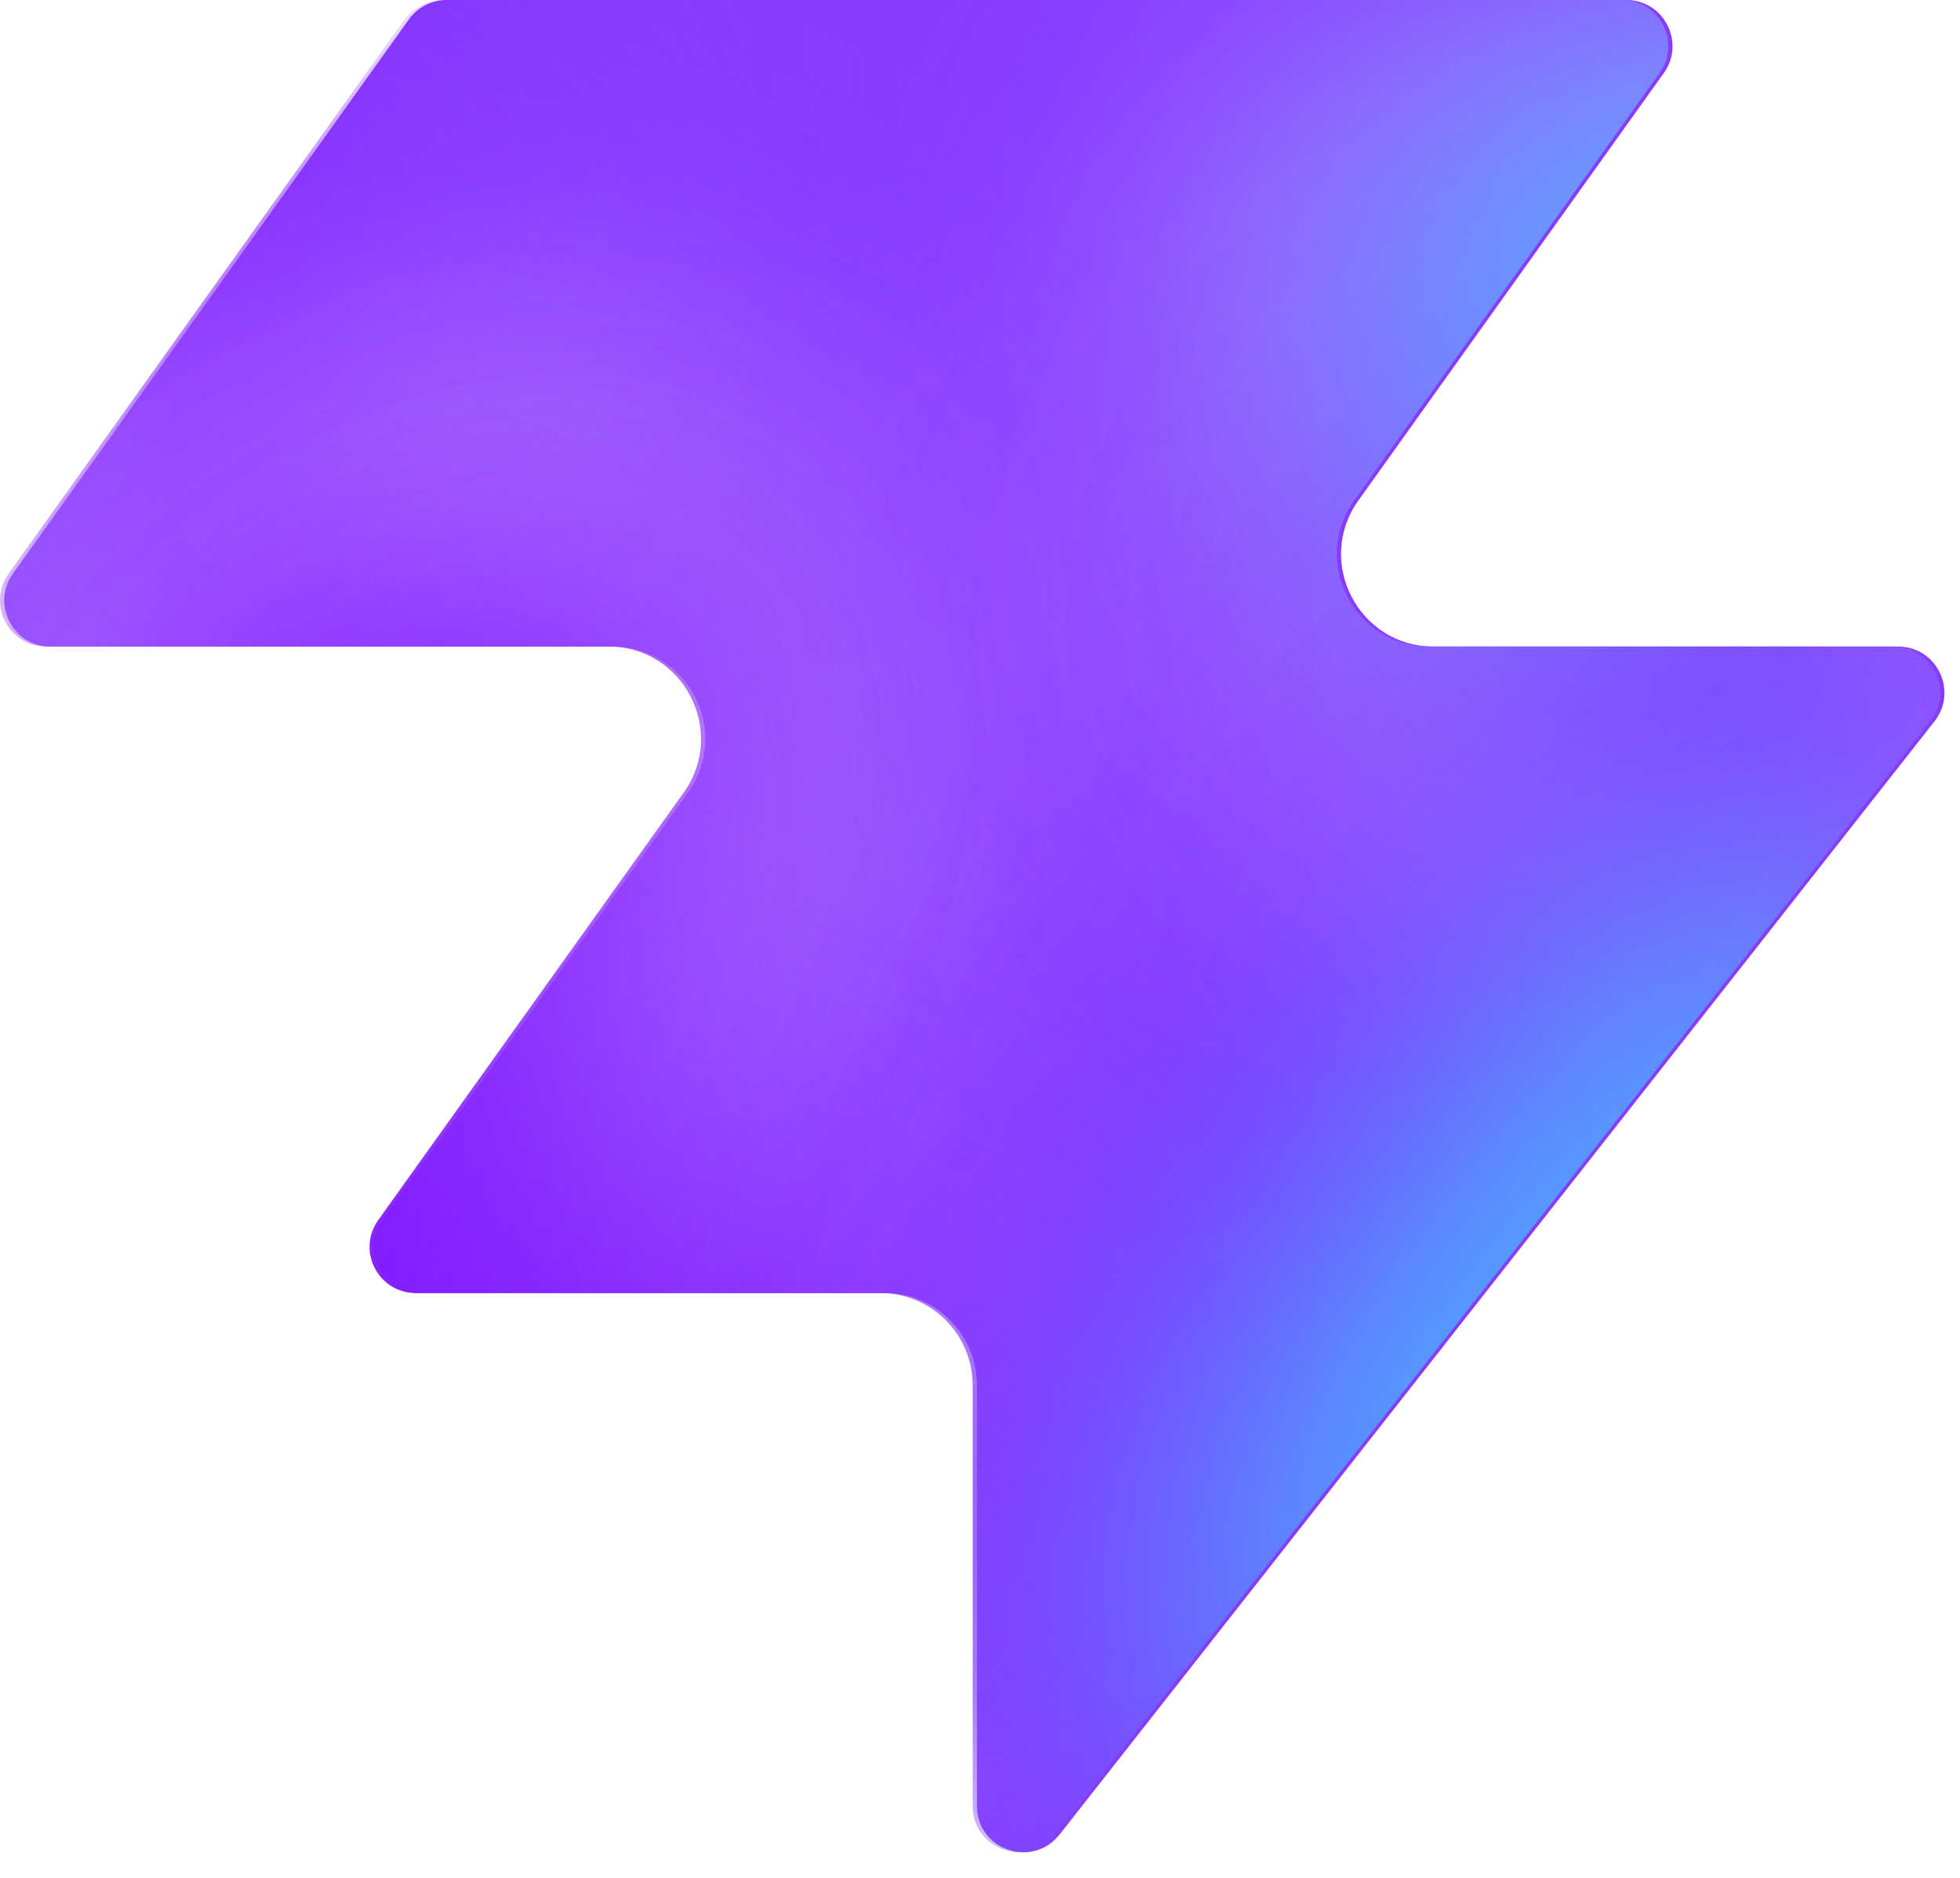
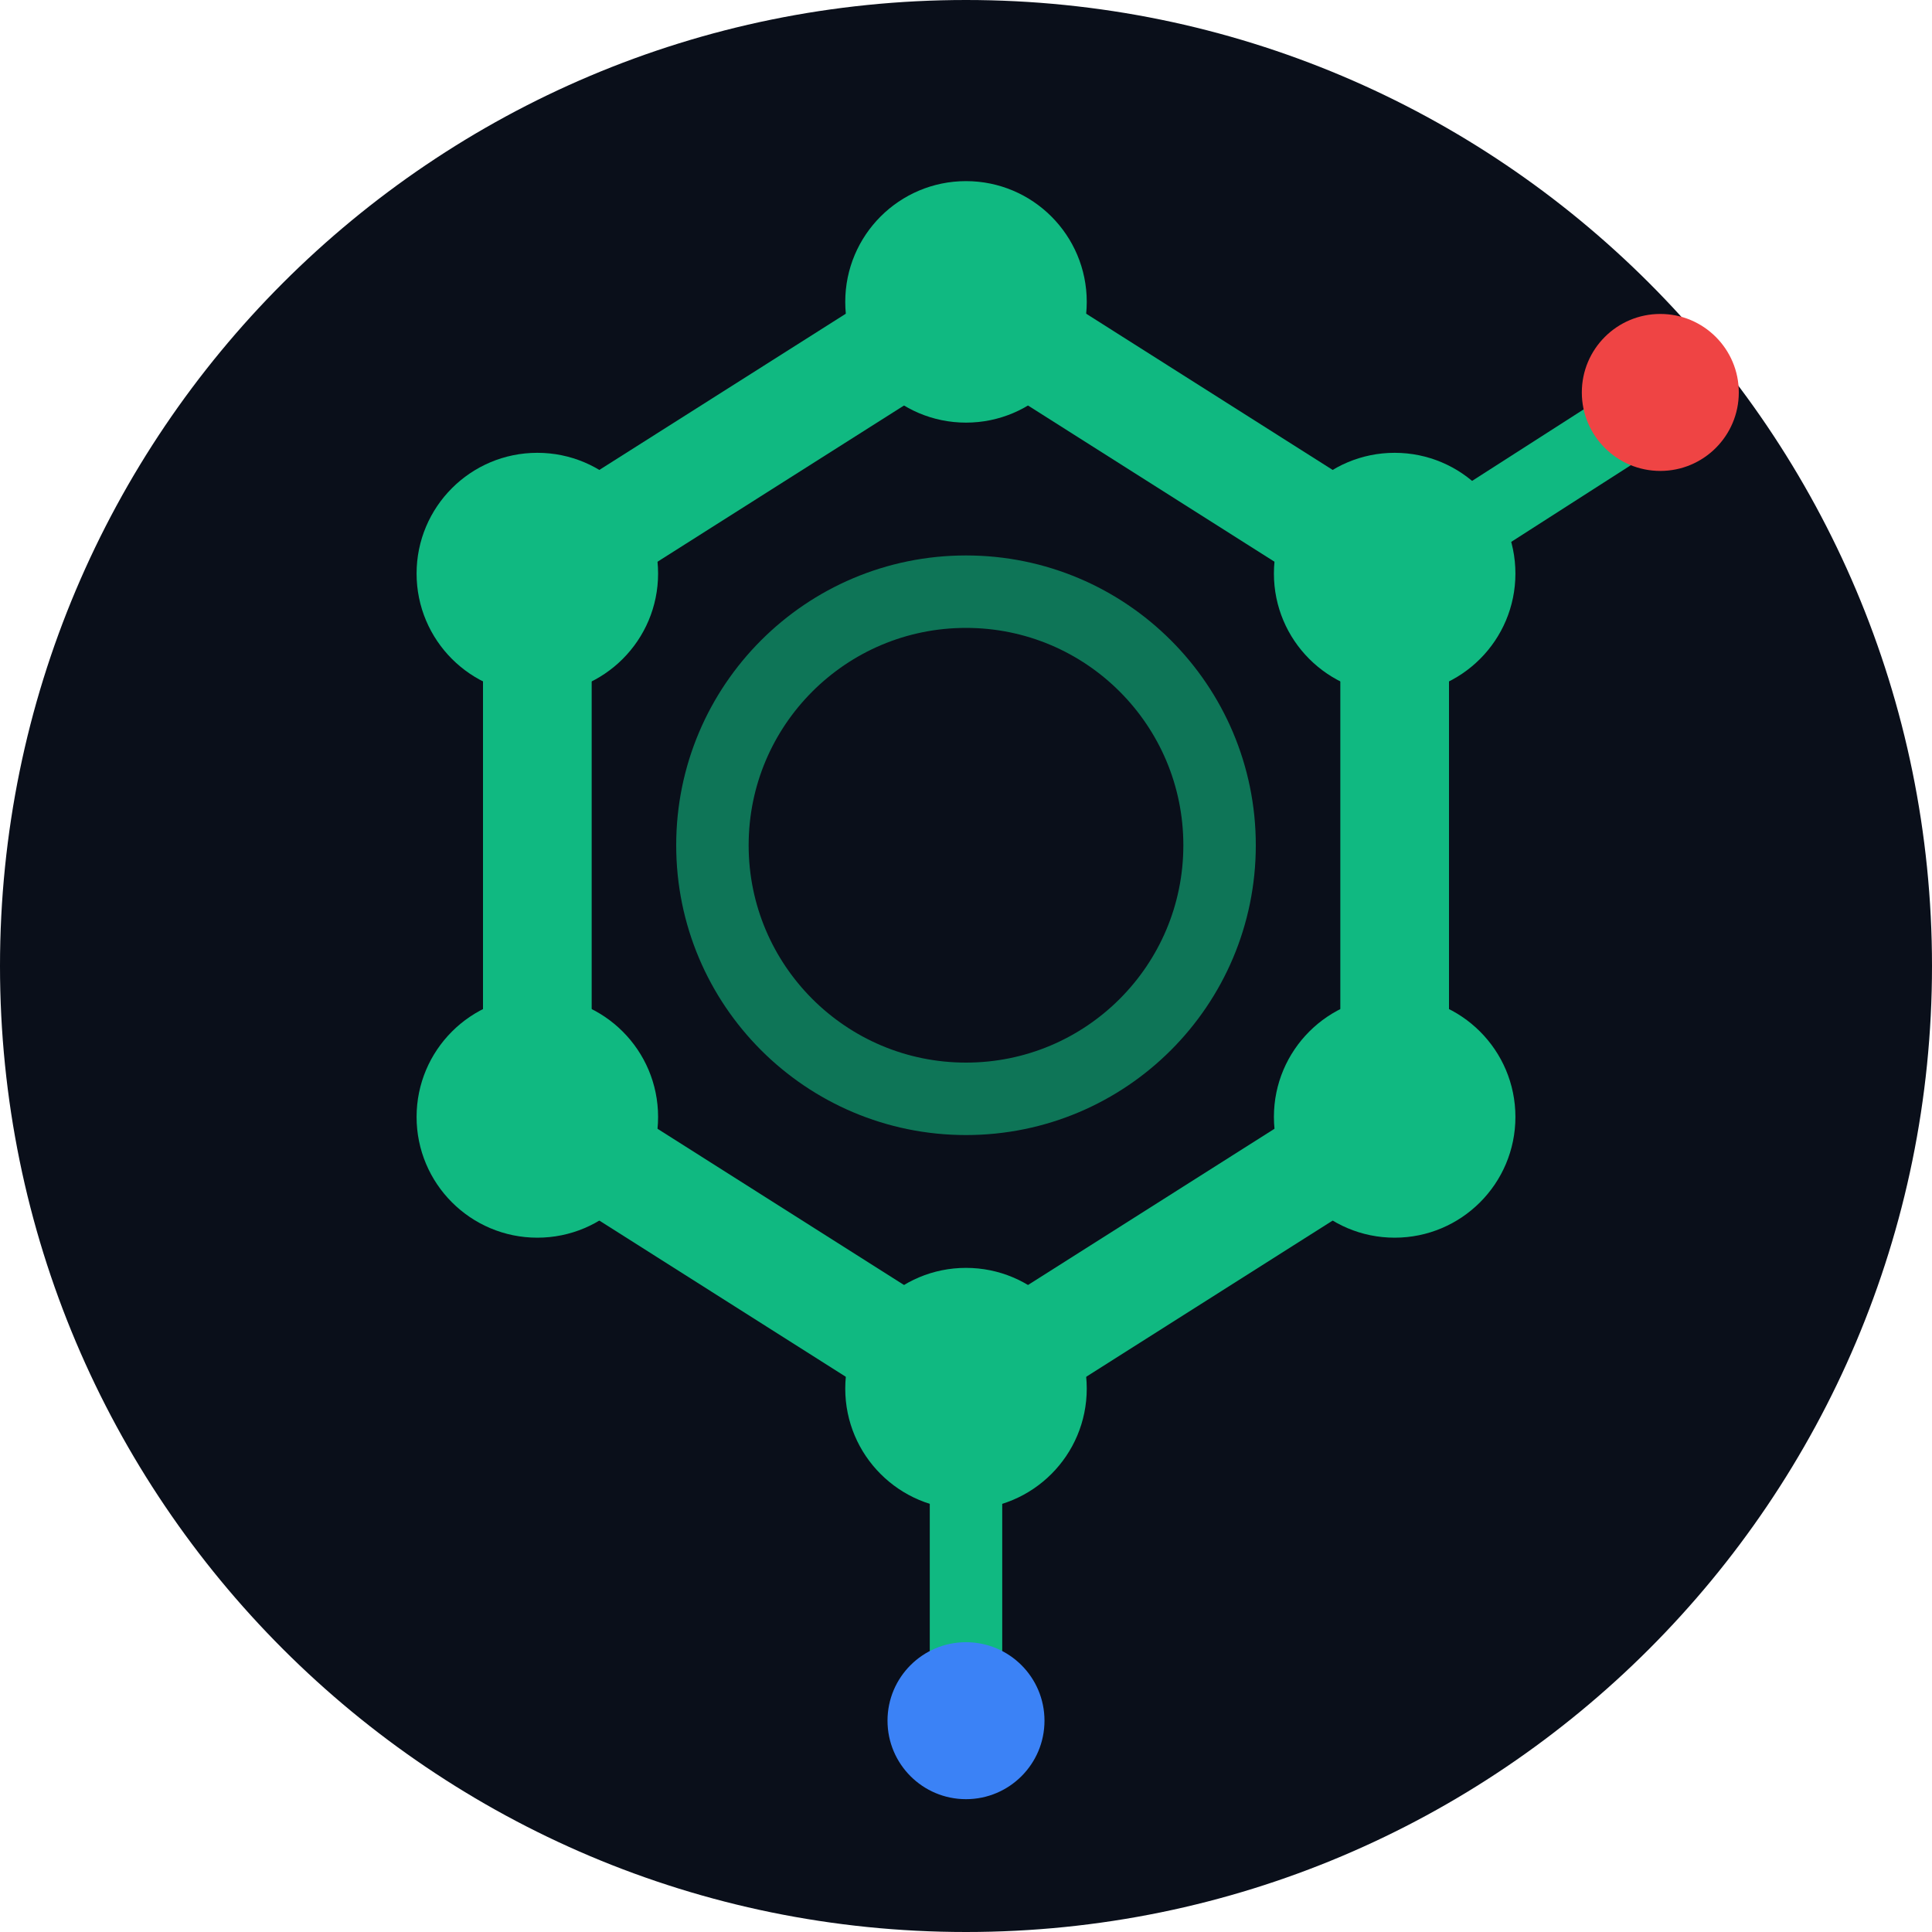
- <svg xmlns="http://www.w3.org/2000/svg" width="48" height="46" fill="none" viewBox="0 0 48 46">
-   <path fill="#863bff" d="M25.946 44.938c-.664.845-2.021.375-2.021-.698V33.937a2.26 2.26 0 0 0-2.262-2.262H10.287c-.92 0-1.456-1.04-.92-1.788l7.48-10.471c1.07-1.497 0-3.578-1.842-3.578H1.237c-.92 0-1.456-1.04-.92-1.788L10.013.474c.214-.297.556-.474.92-.474h28.894c.92 0 1.456 1.04.92 1.788l-7.48 10.471c-1.07 1.498 0 3.579 1.842 3.579h11.377c.943 0 1.473 1.088.89 1.83L25.947 44.94z" style="fill:#863bff;fill:color(display-p3 .525 .23 1);fill-opacity:1" />
-   <mask id="a" width="48" height="46" x="0" y="0" maskUnits="userSpaceOnUse" style="mask-type:alpha">
-     <path fill="#000" d="M25.842 44.938c-.664.844-2.021.375-2.021-.698V33.937a2.26 2.26 0 0 0-2.262-2.262H10.183c-.92 0-1.456-1.04-.92-1.788l7.48-10.471c1.07-1.498 0-3.579-1.842-3.579H1.133c-.92 0-1.456-1.04-.92-1.787L9.91.473c.214-.297.556-.474.92-.474h28.894c.92 0 1.456 1.04.92 1.788l-7.48 10.471c-1.07 1.498 0 3.578 1.842 3.578h11.377c.943 0 1.473 1.088.89 1.832L25.843 44.94z" style="fill:#000;fill-opacity:1" />
-   </mask>
-   <g mask="url(#a)">
-     <g filter="url(#b)">
-       <ellipse cx="5.508" cy="14.704" fill="#ede6ff" rx="5.508" ry="14.704" style="fill:#ede6ff;fill:color(display-p3 .927 .903 1);fill-opacity:1" transform="matrix(.00324 1 1 -.00324 -4.47 31.516)" />
-     </g>
-     <g filter="url(#c)">
-       <ellipse cx="10.399" cy="29.851" fill="#ede6ff" rx="10.399" ry="29.851" style="fill:#ede6ff;fill:color(display-p3 .927 .903 1);fill-opacity:1" transform="matrix(.00324 1 1 -.00324 -39.328 7.883)" />
-     </g>
-     <g filter="url(#d)">
-       <ellipse cx="5.508" cy="30.487" fill="#7e14ff" rx="5.508" ry="30.487" style="fill:#7e14ff;fill:color(display-p3 .492 .077 1);fill-opacity:1" transform="rotate(89.814 -25.913 -14.639)scale(1 -1)" />
-     </g>
-     <g filter="url(#e)">
-       <ellipse cx="5.508" cy="30.599" fill="#7e14ff" rx="5.508" ry="30.599" style="fill:#7e14ff;fill:color(display-p3 .492 .077 1);fill-opacity:1" transform="rotate(89.814 -32.644 -3.334)scale(1 -1)" />
-     </g>
-     <g filter="url(#f)">
-       <ellipse cx="5.508" cy="30.599" fill="#7e14ff" rx="5.508" ry="30.599" style="fill:#7e14ff;fill:color(display-p3 .492 .077 1);fill-opacity:1" transform="matrix(.00324 1 1 -.00324 -34.34 30.47)" />
-     </g>
-     <g filter="url(#g)">
-       <ellipse cx="14.072" cy="22.078" fill="#ede6ff" rx="14.072" ry="22.078" style="fill:#ede6ff;fill:color(display-p3 .927 .903 1);fill-opacity:1" transform="rotate(93.35 24.506 48.493)scale(-1 1)" />
-     </g>
-     <g filter="url(#h)">
-       <ellipse cx="3.47" cy="21.501" fill="#7e14ff" rx="3.47" ry="21.501" style="fill:#7e14ff;fill:color(display-p3 .492 .077 1);fill-opacity:1" transform="rotate(89.009 28.708 47.59)scale(-1 1)" />
-     </g>
-     <g filter="url(#i)">
-       <ellipse cx="3.47" cy="21.501" fill="#7e14ff" rx="3.47" ry="21.501" style="fill:#7e14ff;fill:color(display-p3 .492 .077 1);fill-opacity:1" transform="rotate(89.009 28.708 47.59)scale(-1 1)" />
-     </g>
-     <g filter="url(#j)">
-       <ellipse cx=".387" cy="8.972" fill="#7e14ff" rx="4.407" ry="29.108" style="fill:#7e14ff;fill:color(display-p3 .492 .077 1);fill-opacity:1" transform="rotate(39.51 .387 8.972)" />
-     </g>
-     <g filter="url(#k)">
-       <ellipse cx="47.523" cy="-6.092" fill="#7e14ff" rx="4.407" ry="29.108" style="fill:#7e14ff;fill:color(display-p3 .492 .077 1);fill-opacity:1" transform="rotate(37.892 47.523 -6.092)" />
-     </g>
-     <g filter="url(#l)">
-       <ellipse cx="41.412" cy="6.333" fill="#47bfff" rx="5.971" ry="9.665" style="fill:#47bfff;fill:color(display-p3 .28 .748 1);fill-opacity:1" transform="rotate(37.892 41.412 6.333)" />
-     </g>
-     <g filter="url(#m)">
-       <ellipse cx="-1.879" cy="38.332" fill="#7e14ff" rx="4.407" ry="29.108" style="fill:#7e14ff;fill:color(display-p3 .492 .077 1);fill-opacity:1" transform="rotate(37.892 -1.88 38.332)" />
-     </g>
-     <g filter="url(#n)">
-       <ellipse cx="-1.879" cy="38.332" fill="#7e14ff" rx="4.407" ry="29.108" style="fill:#7e14ff;fill:color(display-p3 .492 .077 1);fill-opacity:1" transform="rotate(37.892 -1.88 38.332)" />
-     </g>
-     <g filter="url(#o)">
-       <ellipse cx="35.651" cy="29.907" fill="#7e14ff" rx="4.407" ry="29.108" style="fill:#7e14ff;fill:color(display-p3 .492 .077 1);fill-opacity:1" transform="rotate(37.892 35.651 29.907)" />
-     </g>
-     <g filter="url(#p)">
-       <ellipse cx="38.418" cy="32.4" fill="#47bfff" rx="5.971" ry="15.297" style="fill:#47bfff;fill:color(display-p3 .28 .748 1);fill-opacity:1" transform="rotate(37.892 38.418 32.4)" />
-     </g>
-   </g>
-   <defs>
-     <filter id="b" width="60.045" height="41.654" x="-19.77" y="16.149" color-interpolation-filters="sRGB" filterUnits="userSpaceOnUse">
-       <feFlood flood-opacity="0" result="BackgroundImageFix" />
-       <feBlend in="SourceGraphic" in2="BackgroundImageFix" result="shape" />
-       <feGaussianBlur result="effect1_foregroundBlur_2002_17158" stdDeviation="7.659" />
-     </filter>
-     <filter id="c" width="90.34" height="51.437" x="-54.613" y="-7.533" color-interpolation-filters="sRGB" filterUnits="userSpaceOnUse">
-       <feFlood flood-opacity="0" result="BackgroundImageFix" />
-       <feBlend in="SourceGraphic" in2="BackgroundImageFix" result="shape" />
-       <feGaussianBlur result="effect1_foregroundBlur_2002_17158" stdDeviation="7.659" />
-     </filter>
-     <filter id="d" width="79.355" height="29.4" x="-49.64" y="2.03" color-interpolation-filters="sRGB" filterUnits="userSpaceOnUse">
-       <feFlood flood-opacity="0" result="BackgroundImageFix" />
-       <feBlend in="SourceGraphic" in2="BackgroundImageFix" result="shape" />
-       <feGaussianBlur result="effect1_foregroundBlur_2002_17158" stdDeviation="4.596" />
-     </filter>
-     <filter id="e" width="79.579" height="29.4" x="-45.045" y="20.029" color-interpolation-filters="sRGB" filterUnits="userSpaceOnUse">
-       <feFlood flood-opacity="0" result="BackgroundImageFix" />
-       <feBlend in="SourceGraphic" in2="BackgroundImageFix" result="shape" />
-       <feGaussianBlur result="effect1_foregroundBlur_2002_17158" stdDeviation="4.596" />
-     </filter>
-     <filter id="f" width="79.579" height="29.4" x="-43.513" y="21.178" color-interpolation-filters="sRGB" filterUnits="userSpaceOnUse">
-       <feFlood flood-opacity="0" result="BackgroundImageFix" />
-       <feBlend in="SourceGraphic" in2="BackgroundImageFix" result="shape" />
-       <feGaussianBlur result="effect1_foregroundBlur_2002_17158" stdDeviation="4.596" />
-     </filter>
-     <filter id="g" width="74.749" height="58.852" x="15.756" y="-17.901" color-interpolation-filters="sRGB" filterUnits="userSpaceOnUse">
-       <feFlood flood-opacity="0" result="BackgroundImageFix" />
-       <feBlend in="SourceGraphic" in2="BackgroundImageFix" result="shape" />
-       <feGaussianBlur result="effect1_foregroundBlur_2002_17158" stdDeviation="7.659" />
-     </filter>
-     <filter id="h" width="61.377" height="25.362" x="23.548" y="2.284" color-interpolation-filters="sRGB" filterUnits="userSpaceOnUse">
-       <feFlood flood-opacity="0" result="BackgroundImageFix" />
-       <feBlend in="SourceGraphic" in2="BackgroundImageFix" result="shape" />
-       <feGaussianBlur result="effect1_foregroundBlur_2002_17158" stdDeviation="4.596" />
-     </filter>
-     <filter id="i" width="61.377" height="25.362" x="23.548" y="2.284" color-interpolation-filters="sRGB" filterUnits="userSpaceOnUse">
-       <feFlood flood-opacity="0" result="BackgroundImageFix" />
-       <feBlend in="SourceGraphic" in2="BackgroundImageFix" result="shape" />
-       <feGaussianBlur result="effect1_foregroundBlur_2002_17158" stdDeviation="4.596" />
-     </filter>
-     <filter id="j" width="56.045" height="63.649" x="-27.636" y="-22.853" color-interpolation-filters="sRGB" filterUnits="userSpaceOnUse">
-       <feFlood flood-opacity="0" result="BackgroundImageFix" />
-       <feBlend in="SourceGraphic" in2="BackgroundImageFix" result="shape" />
-       <feGaussianBlur result="effect1_foregroundBlur_2002_17158" stdDeviation="4.596" />
-     </filter>
-     <filter id="k" width="54.814" height="64.646" x="20.116" y="-38.415" color-interpolation-filters="sRGB" filterUnits="userSpaceOnUse">
-       <feFlood flood-opacity="0" result="BackgroundImageFix" />
-       <feBlend in="SourceGraphic" in2="BackgroundImageFix" result="shape" />
-       <feGaussianBlur result="effect1_foregroundBlur_2002_17158" stdDeviation="4.596" />
-     </filter>
-     <filter id="l" width="33.541" height="35.313" x="24.641" y="-11.323" color-interpolation-filters="sRGB" filterUnits="userSpaceOnUse">
-       <feFlood flood-opacity="0" result="BackgroundImageFix" />
-       <feBlend in="SourceGraphic" in2="BackgroundImageFix" result="shape" />
-       <feGaussianBlur result="effect1_foregroundBlur_2002_17158" stdDeviation="4.596" />
-     </filter>
-     <filter id="m" width="54.814" height="64.646" x="-29.286" y="6.009" color-interpolation-filters="sRGB" filterUnits="userSpaceOnUse">
-       <feFlood flood-opacity="0" result="BackgroundImageFix" />
-       <feBlend in="SourceGraphic" in2="BackgroundImageFix" result="shape" />
-       <feGaussianBlur result="effect1_foregroundBlur_2002_17158" stdDeviation="4.596" />
-     </filter>
-     <filter id="n" width="54.814" height="64.646" x="-29.286" y="6.009" color-interpolation-filters="sRGB" filterUnits="userSpaceOnUse">
-       <feFlood flood-opacity="0" result="BackgroundImageFix" />
-       <feBlend in="SourceGraphic" in2="BackgroundImageFix" result="shape" />
-       <feGaussianBlur result="effect1_foregroundBlur_2002_17158" stdDeviation="4.596" />
-     </filter>
-     <filter id="o" width="54.814" height="64.646" x="8.244" y="-2.416" color-interpolation-filters="sRGB" filterUnits="userSpaceOnUse">
-       <feFlood flood-opacity="0" result="BackgroundImageFix" />
-       <feBlend in="SourceGraphic" in2="BackgroundImageFix" result="shape" />
-       <feGaussianBlur result="effect1_foregroundBlur_2002_17158" stdDeviation="4.596" />
-     </filter>
-     <filter id="p" width="39.409" height="43.623" x="18.713" y="10.588" color-interpolation-filters="sRGB" filterUnits="userSpaceOnUse">
-       <feFlood flood-opacity="0" result="BackgroundImageFix" />
-       <feBlend in="SourceGraphic" in2="BackgroundImageFix" result="shape" />
-       <feGaussianBlur result="effect1_foregroundBlur_2002_17158" stdDeviation="4.596" />
-     </filter>
-   </defs>
+ <svg xmlns="http://www.w3.org/2000/svg" width="32" height="32" viewBox="0 0 32 32">
+   <circle cx="16" cy="16" r="16" fill="#0a0f1a" />
+   <polygon points="16,5 23.1,9.5 23.1,18.5 16,23 8.9,18.5 8.9,9.5" fill="none" stroke="#10b981" stroke-width="1.8" />
+   <circle cx="16" cy="14" r="4.2" fill="none" stroke="#10b981" stroke-width="1.2" opacity="0.6" />
+   <circle cx="16" cy="5" r="2" fill="#10b981" />
+   <circle cx="23.1" cy="9.5" r="2" fill="#10b981" />
+   <circle cx="23.1" cy="18.5" r="2" fill="#10b981" />
+   <circle cx="16" cy="23" r="2" fill="#10b981" />
+   <circle cx="8.9" cy="18.5" r="2" fill="#10b981" />
+   <circle cx="8.9" cy="9.5" r="2" fill="#10b981" />
+   <line x1="16" y1="23" x2="16" y2="28" stroke="#10b981" stroke-width="1.2" />
+   <circle cx="16" cy="28.5" r="1.3" fill="#3b82f6" />
+   <line x1="23.1" y1="9.5" x2="27" y2="7" stroke="#10b981" stroke-width="1.2" />
+   <circle cx="27.5" cy="6.5" r="1.3" fill="#ef4444" />
</svg>
